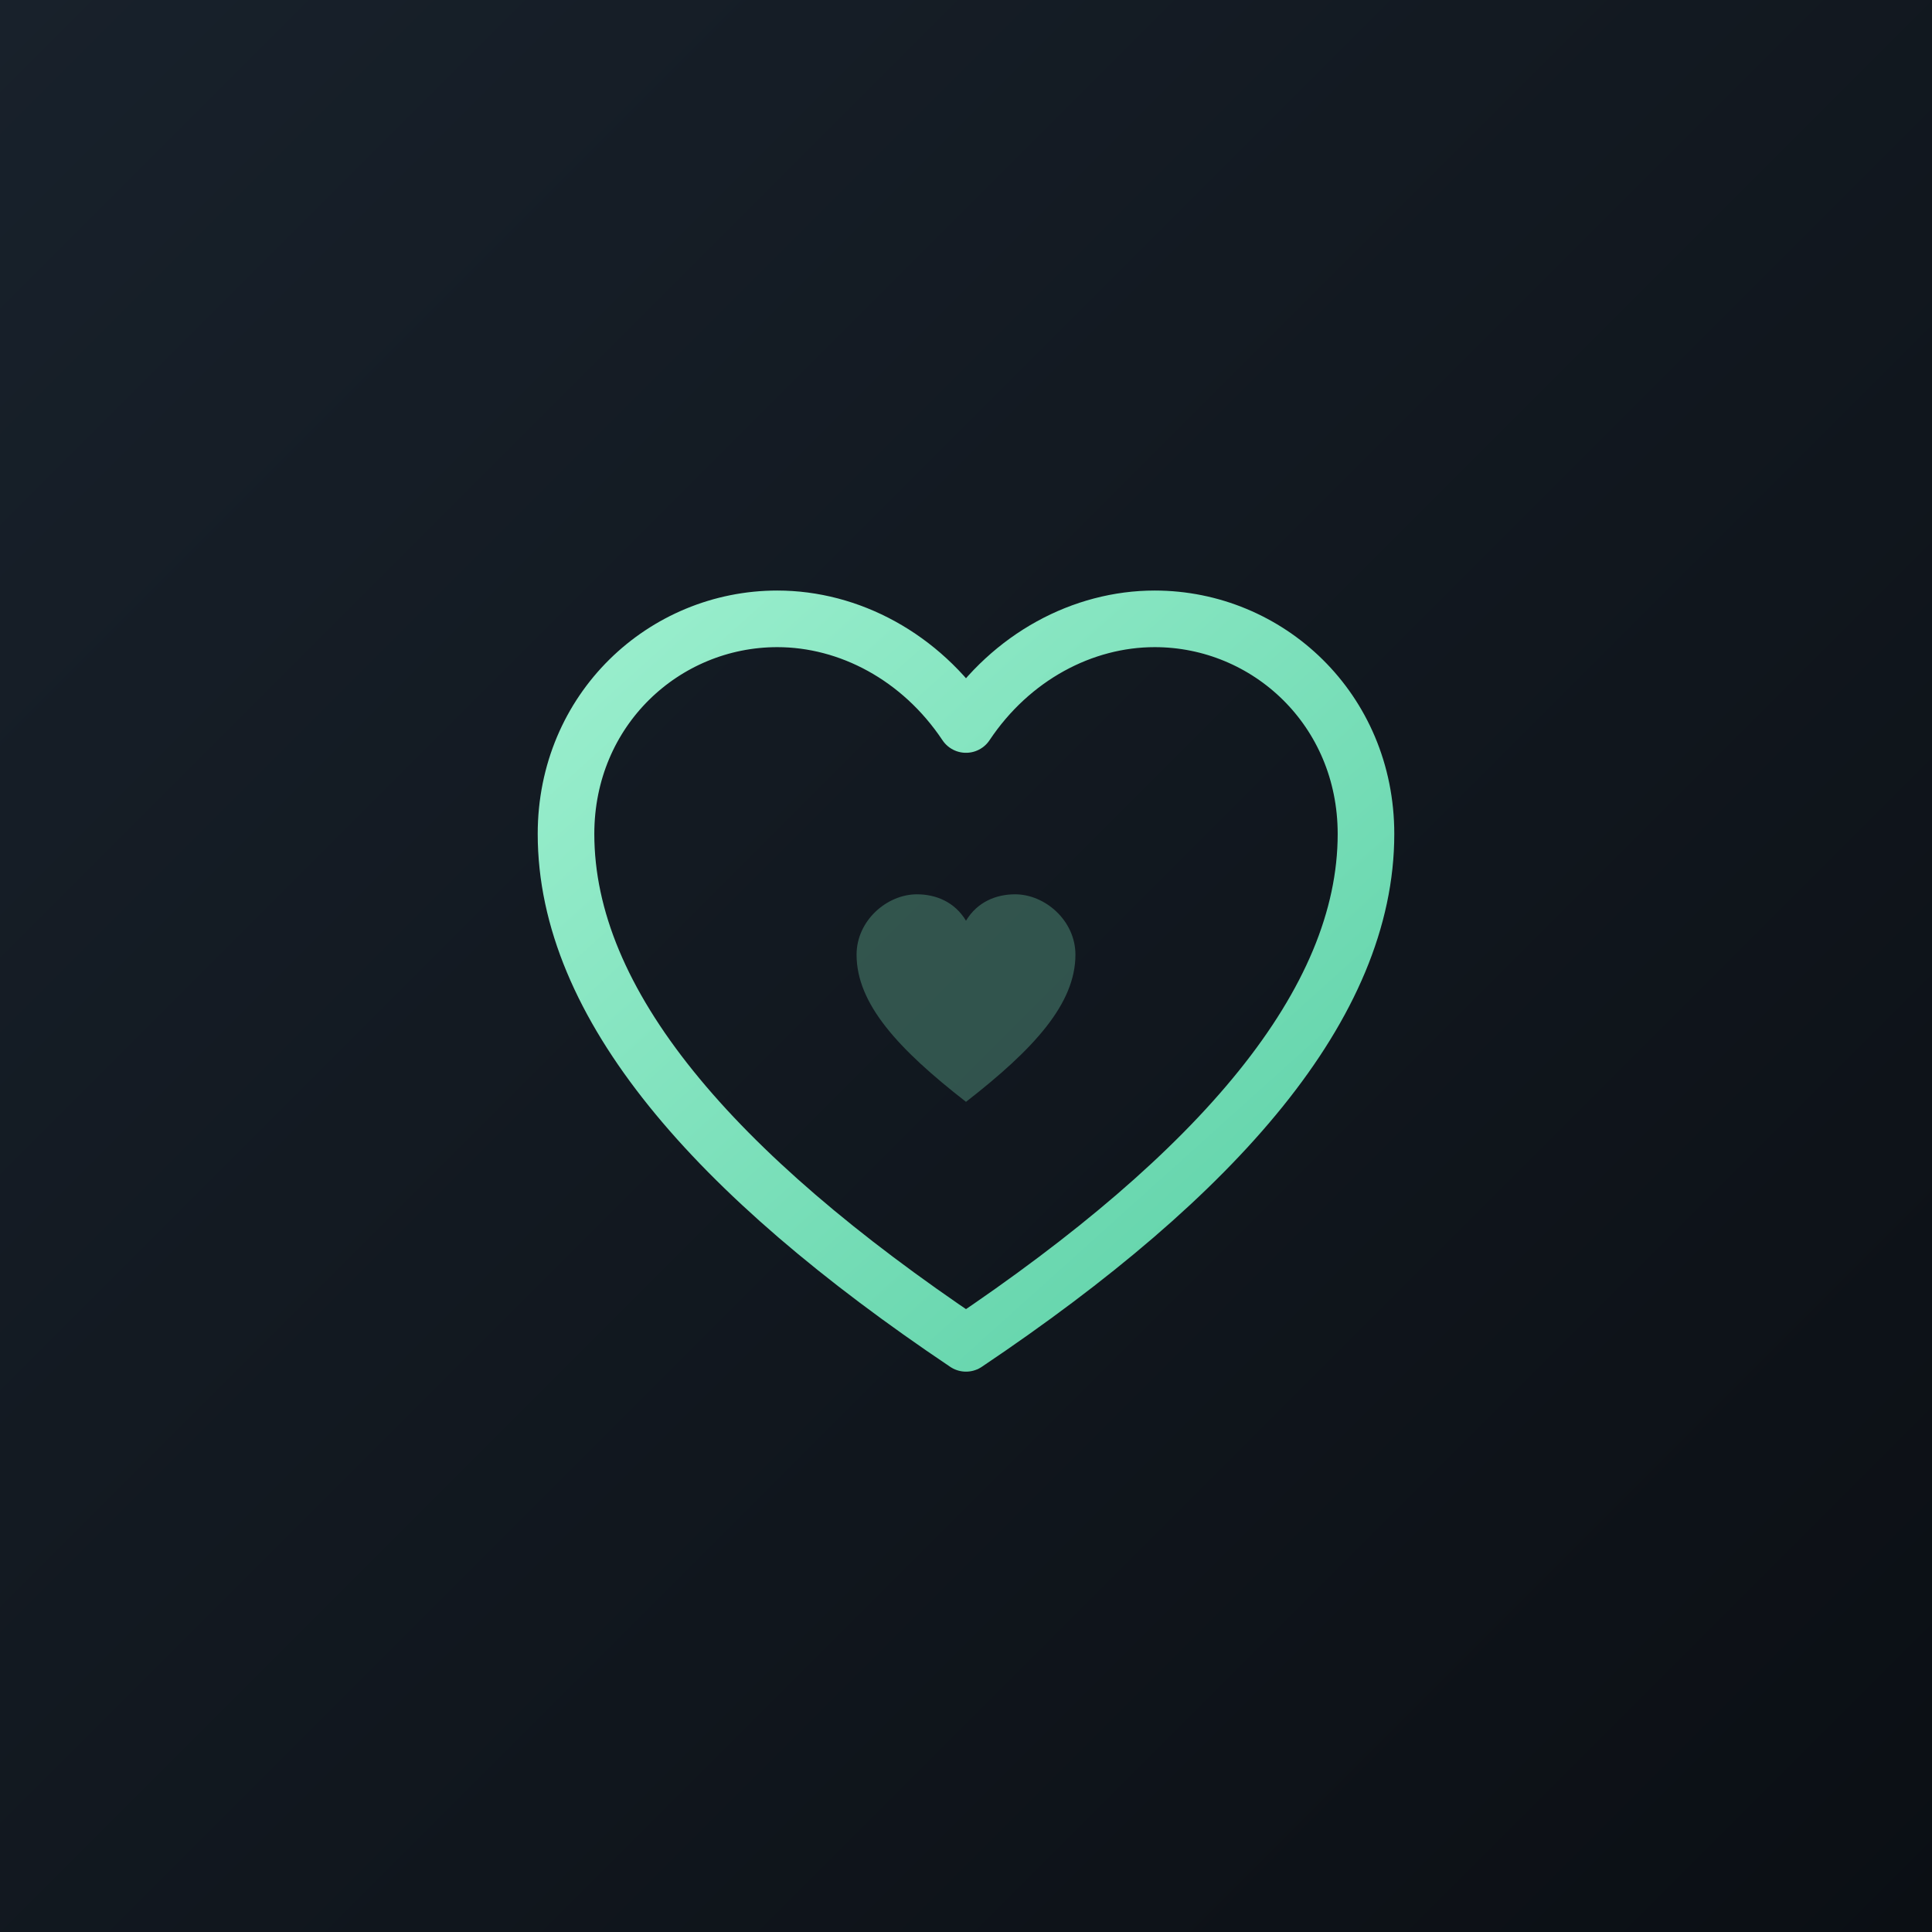
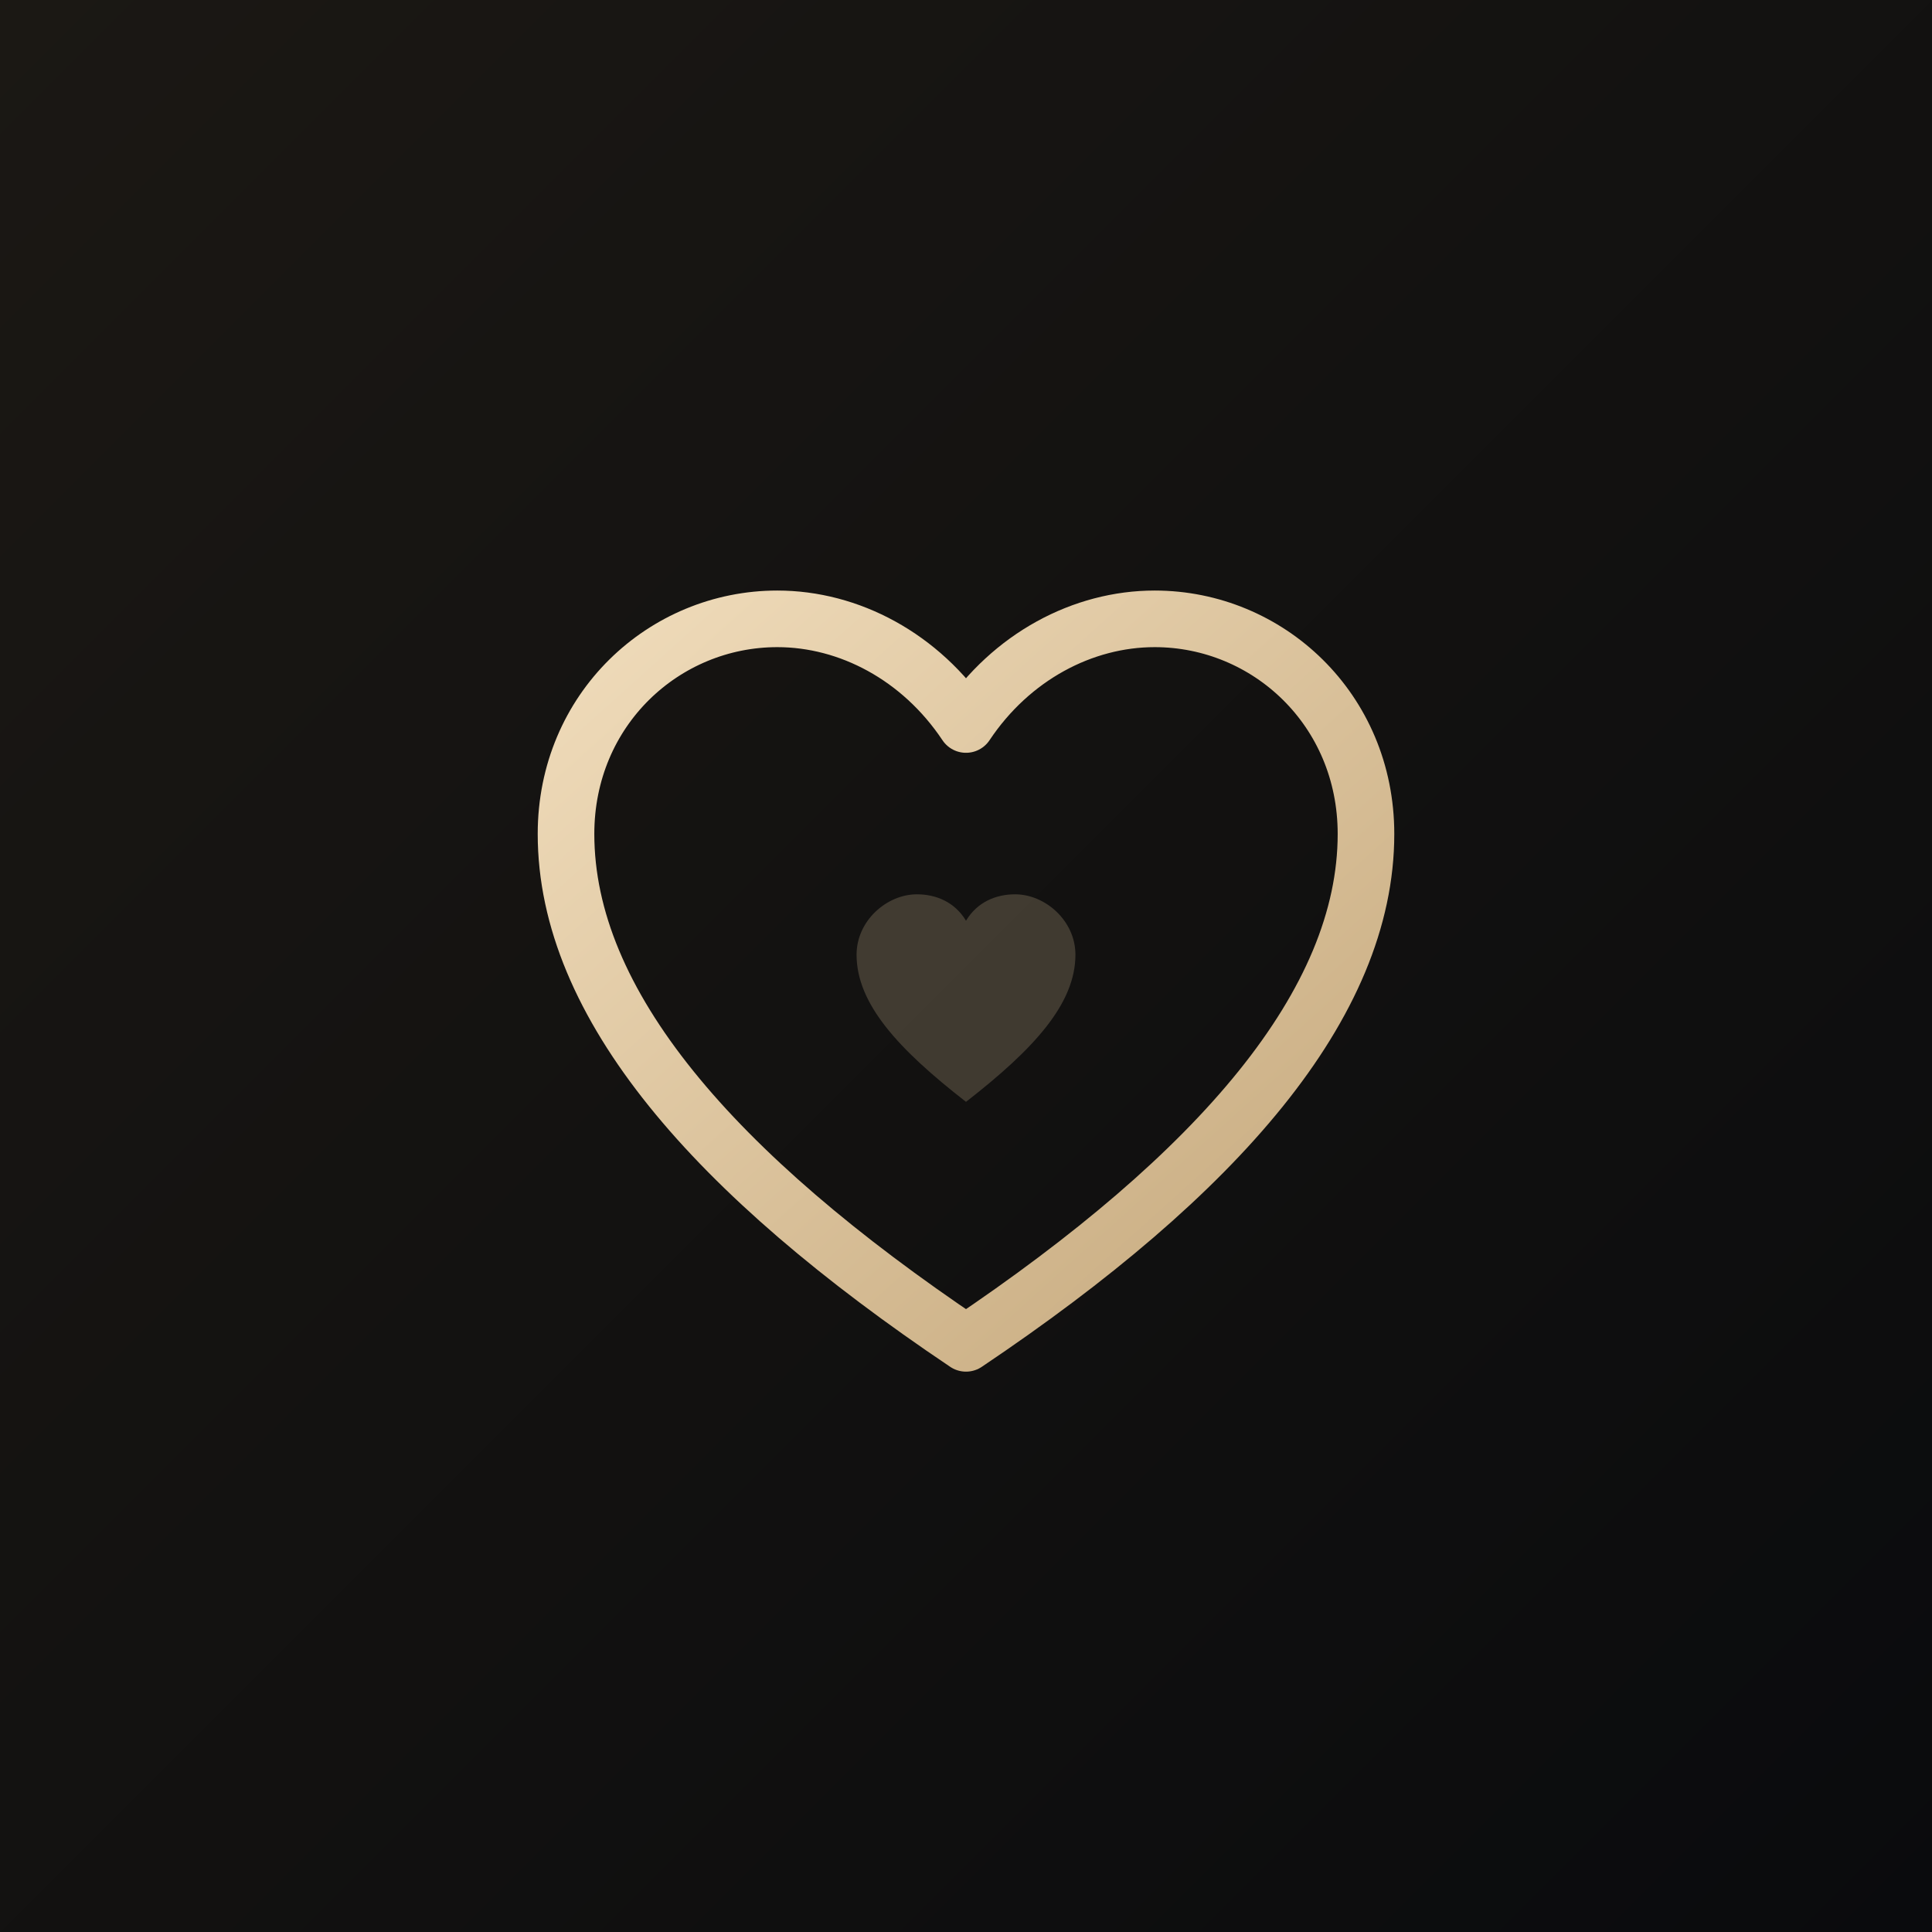
<svg xmlns="http://www.w3.org/2000/svg" viewBox="0 0 512 512" width="512" height="512">
  <defs>
    <linearGradient id="bgm" x1="0" y1="0" x2="1" y2="1">
-       <stop offset="0" stop-color="#18212B" />
-       <stop offset="1" stop-color="#0B0F14" />
+       <stop offset="0" stop-color="#1B1814" />
+       <stop offset="1" stop-color="#0A0B0D" />
    </linearGradient>
    <linearGradient id="linem" x1="0" y1="0" x2="1" y2="1">
-       <stop offset="0" stop-color="#9BEFCE" />
-       <stop offset="1" stop-color="#5BD0A6" />
+       <stop offset="0" stop-color="#F0DCBB" />
+       <stop offset="1" stop-color="#C5A87C" />
    </linearGradient>
  </defs>
  <rect width="512" height="512" fill="url(#bgm)" />
  <path d="M256 356c-67-45-106-90-106-135 0-33 26-57 56-57 19 0 38 10 50 28 12-18 31-28 50-28 30 0 56 24 56 57 0 45-39 90-106 135z" fill="none" stroke="url(#linem)" stroke-width="15" stroke-linejoin="round" />
-   <path d="M256 292c-18-14-29-26-29-39 0-9 8-16 16-16 5 0 10 2 13 7 3-5 8-7 13-7 8 0 16 7 16 16 0 13-11 25-29 39z" fill="#7CE0B8" opacity="0.3" />
+   <path d="M256 292c-18-14-29-26-29-39 0-9 8-16 16-16 5 0 10 2 13 7 3-5 8-7 13-7 8 0 16 7 16 16 0 13-11 25-29 39z" fill="#E3CBA6" opacity="0.22" />
</svg>
